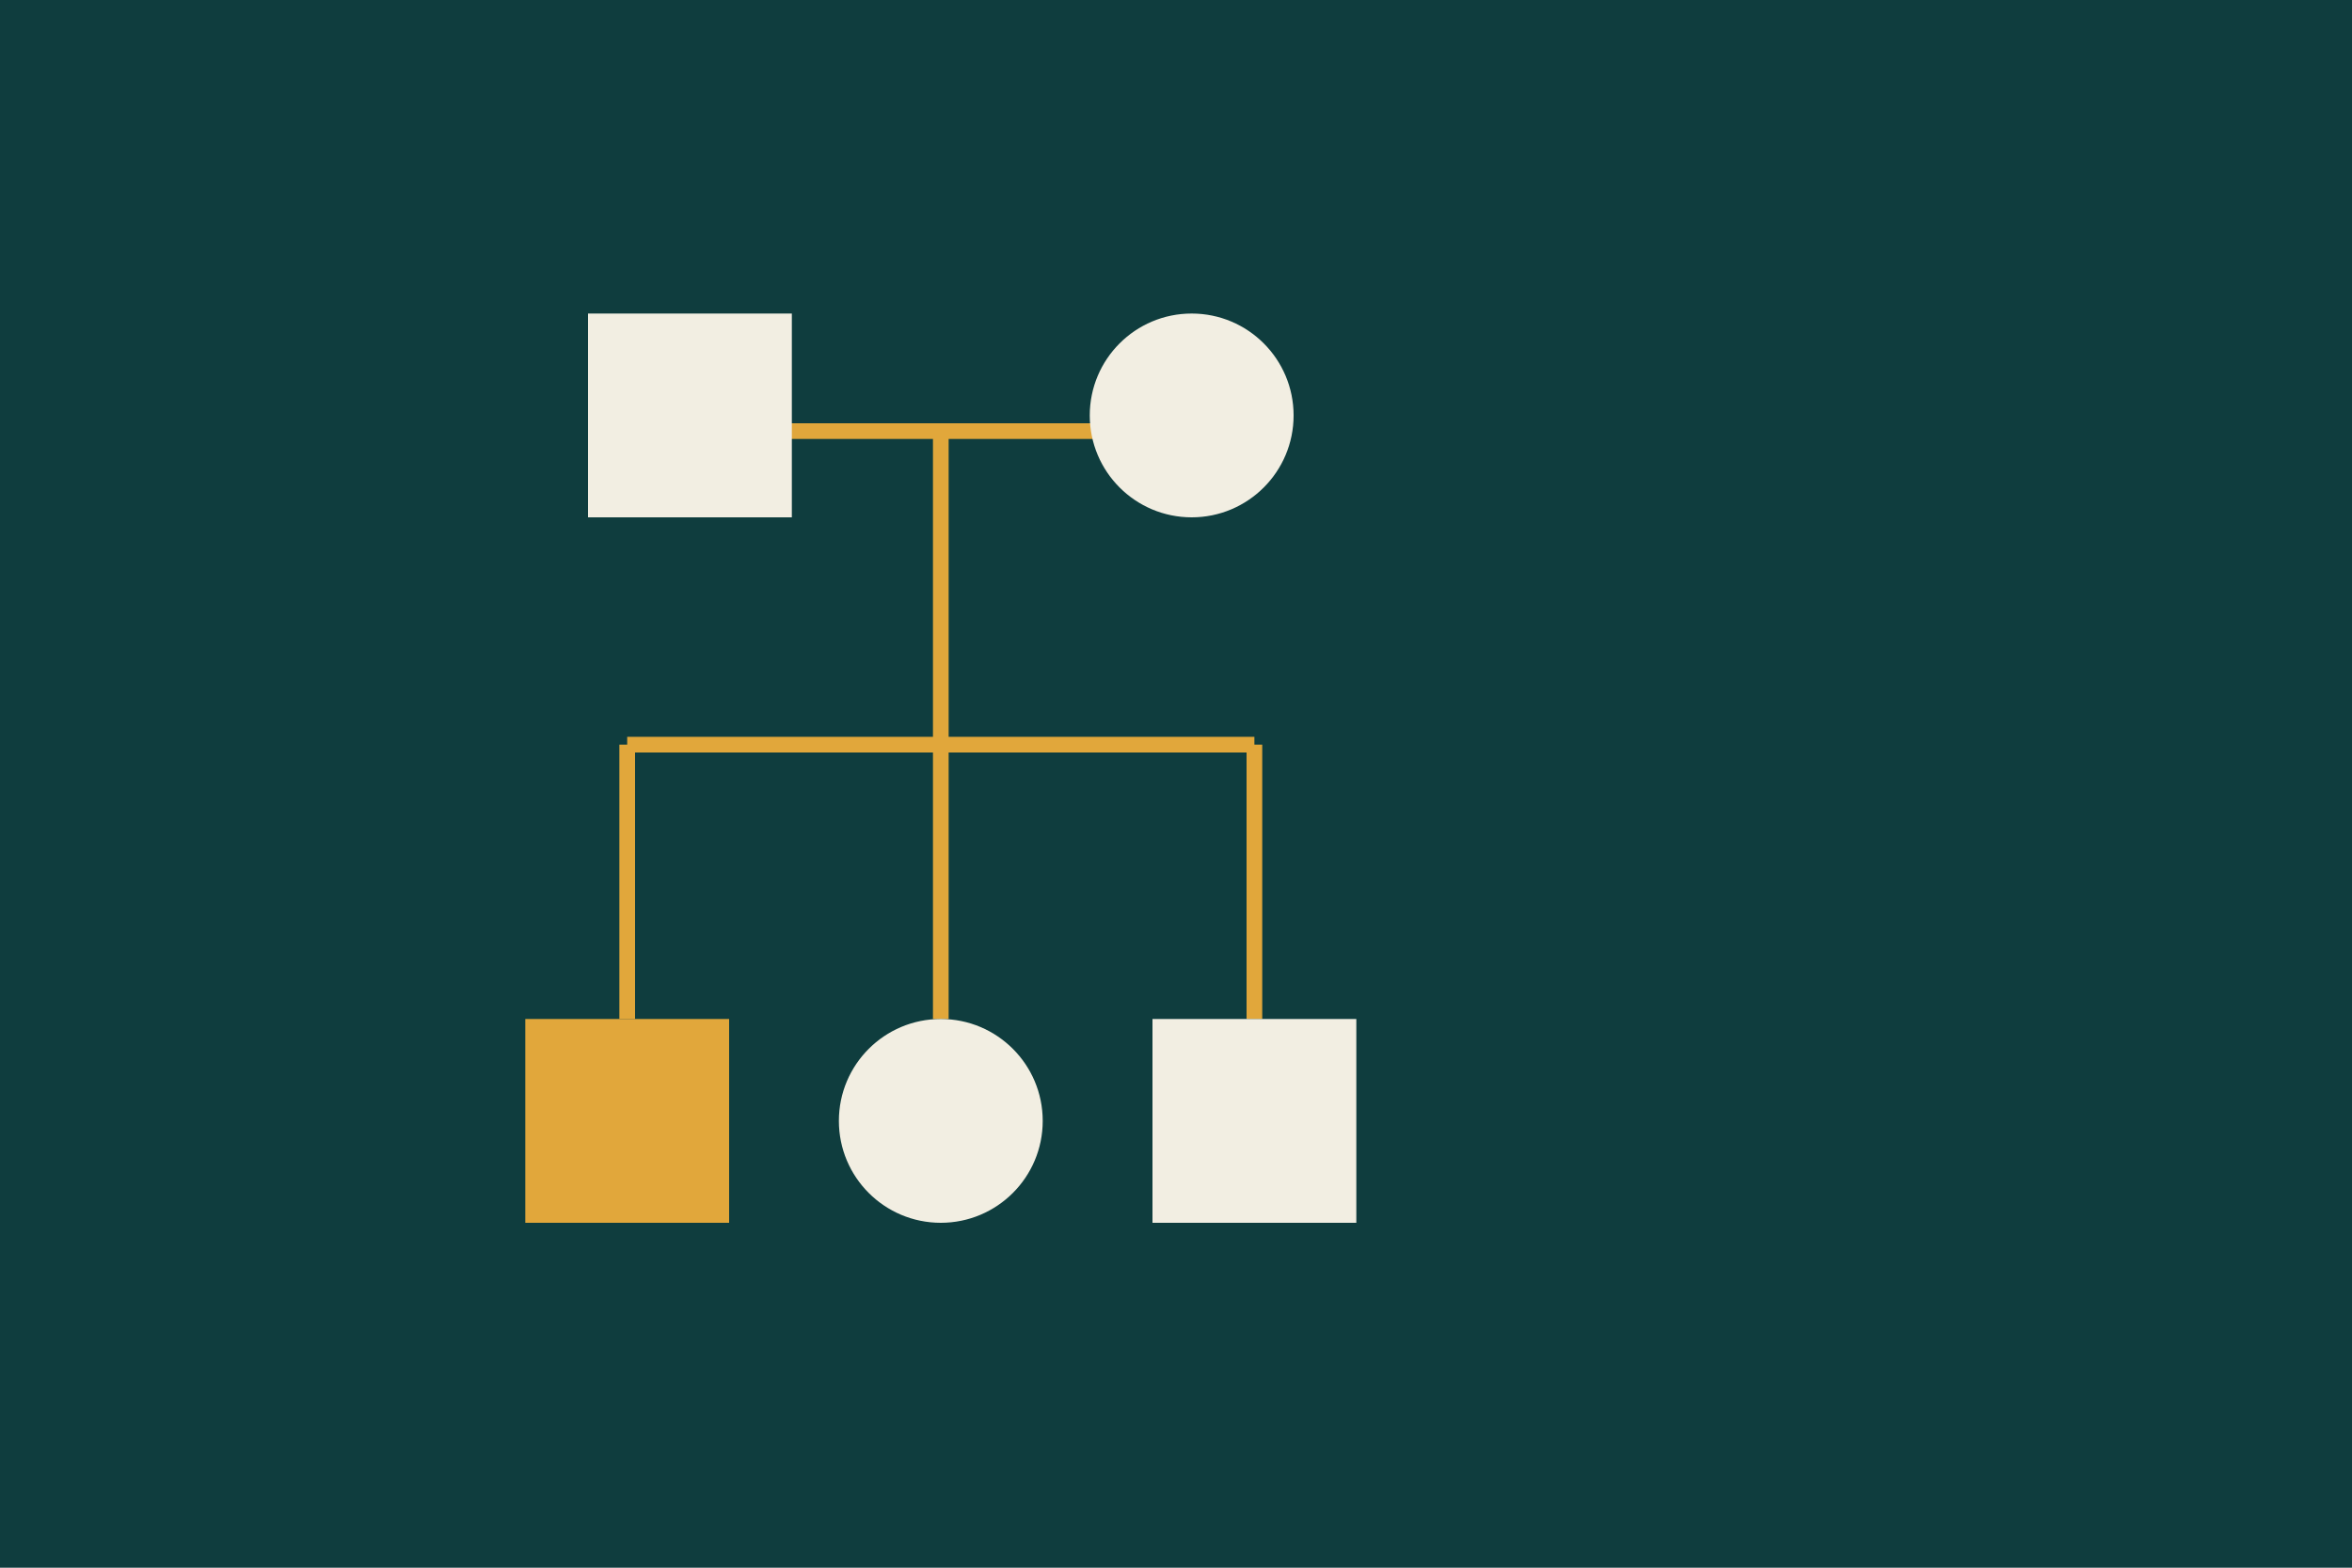
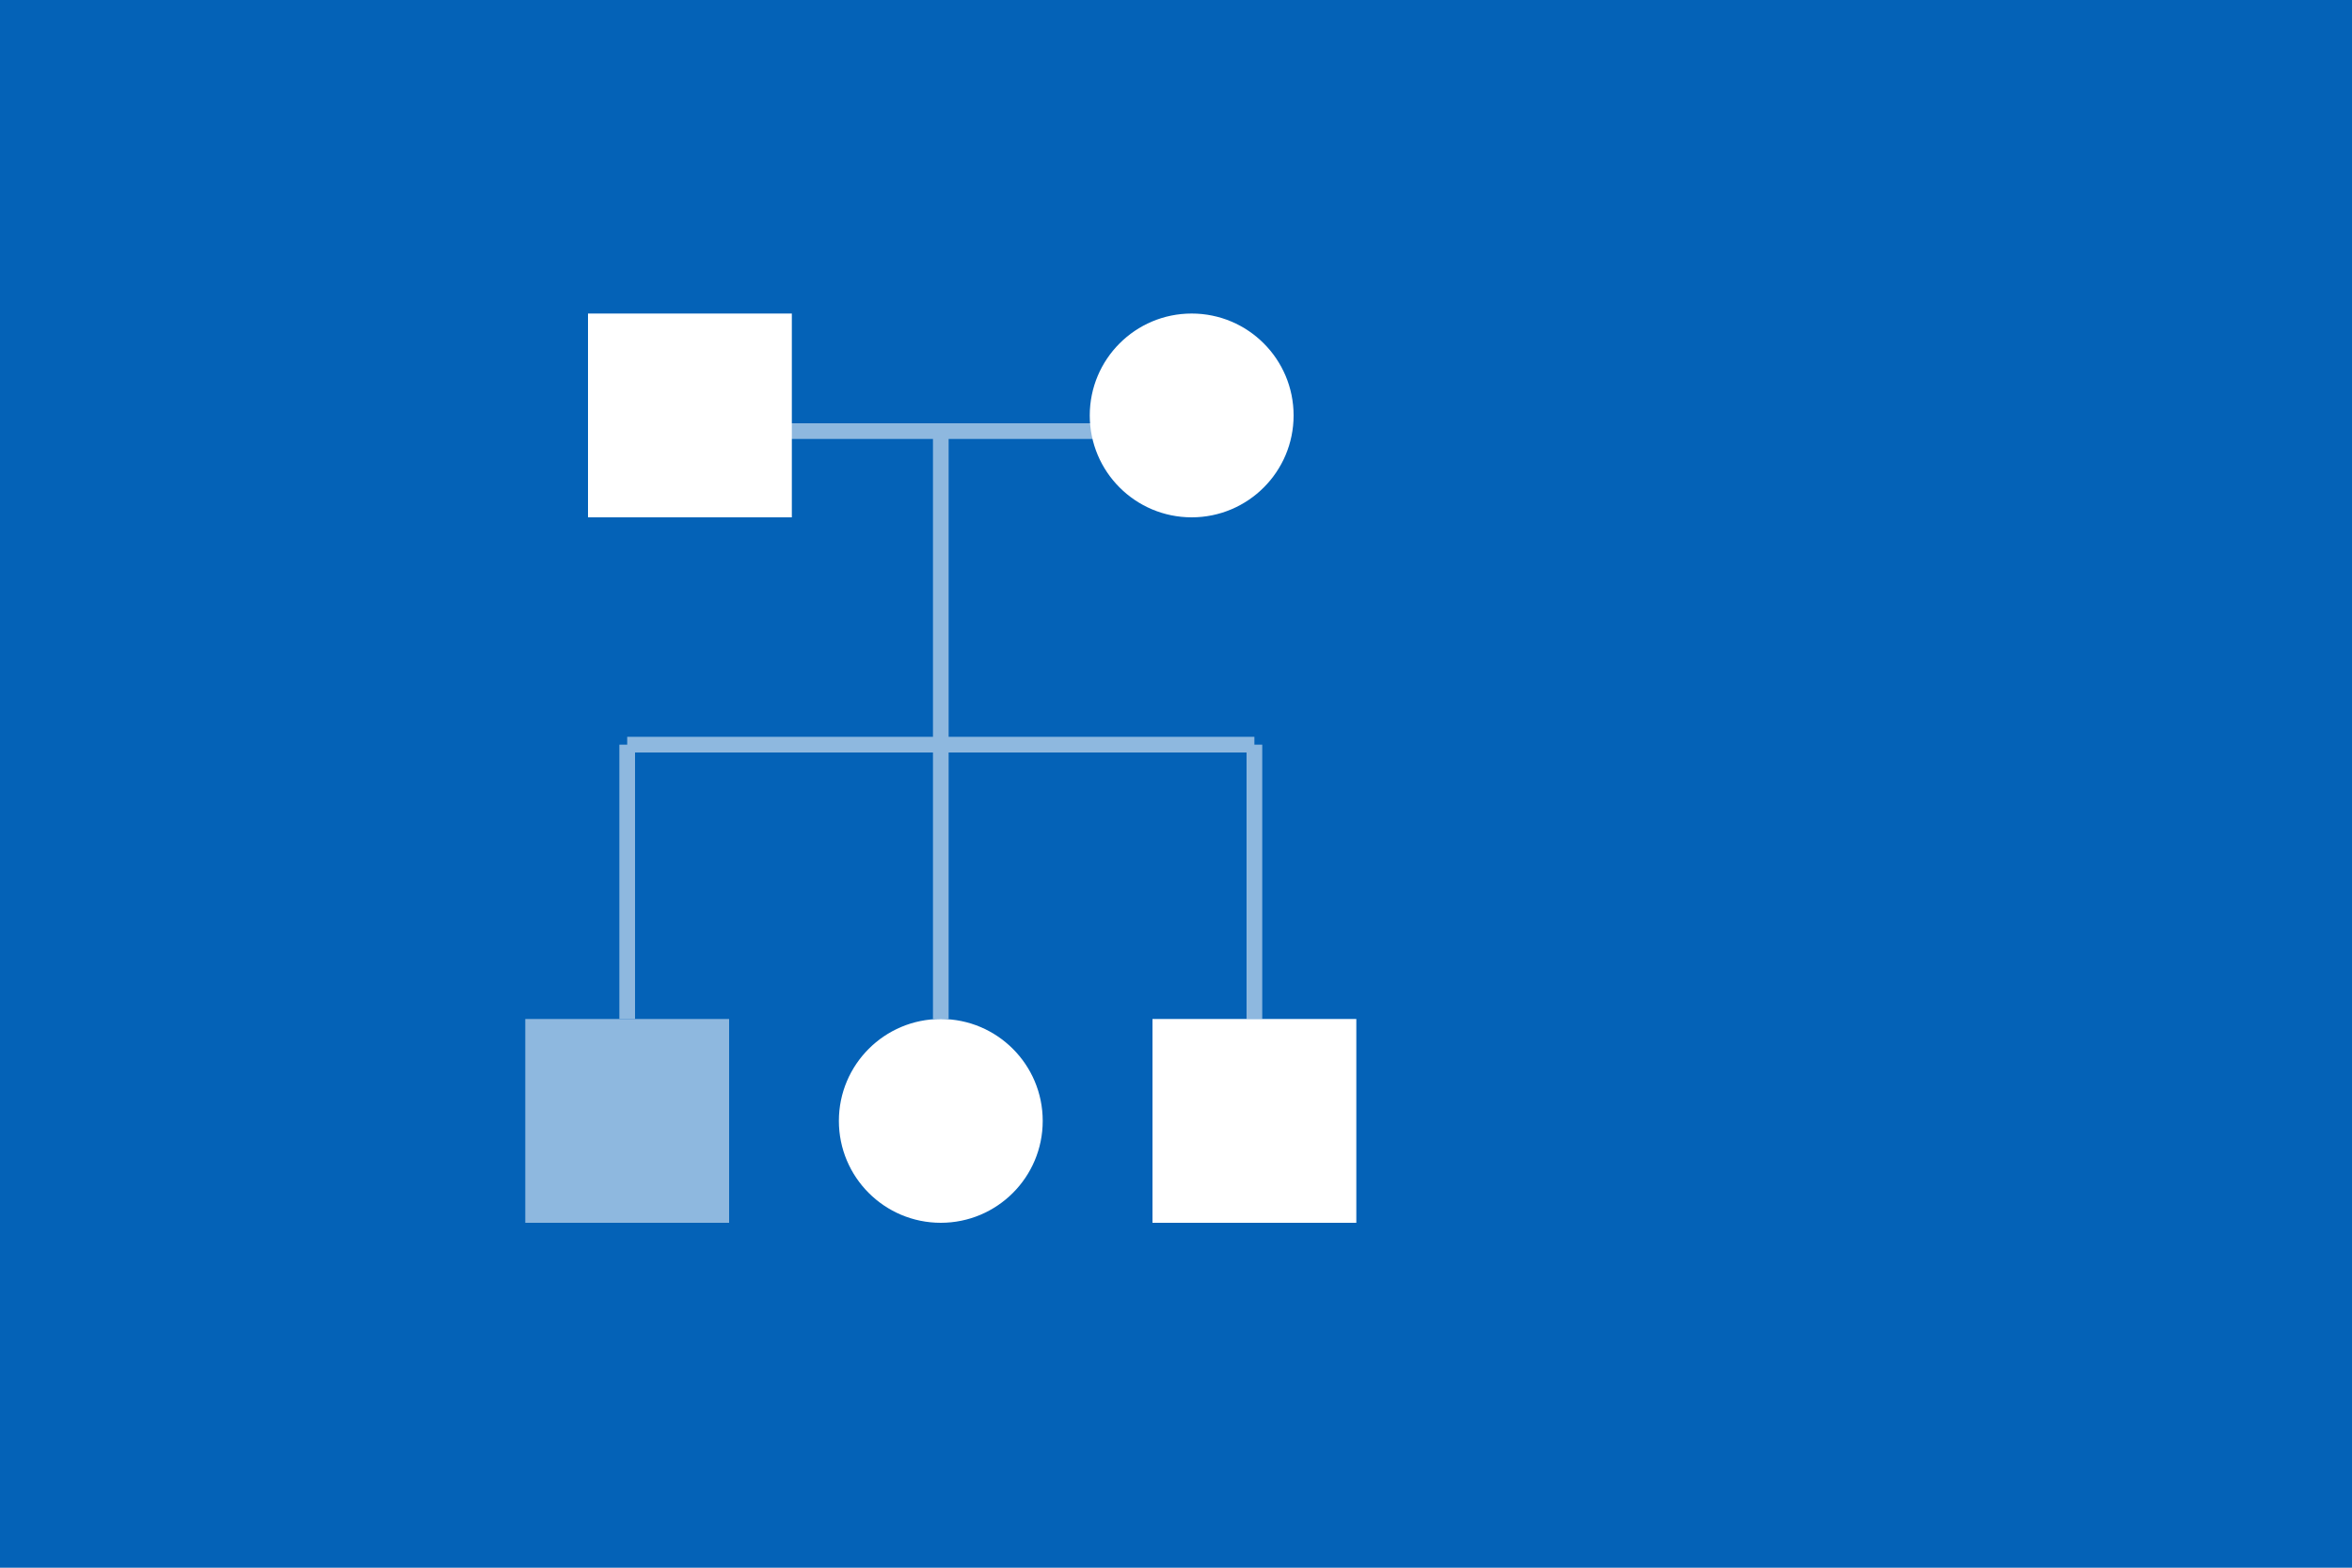
<svg xmlns="http://www.w3.org/2000/svg" viewBox="0 0 300 200">
-   <rect width="300" height="200" fill="#0F3D3E" />
-   <g stroke="#E1A73B" stroke-width="2" fill="none">
+   <rect width="300" height="200" fill="#0462B7" />
+   <g stroke="#8EB8DF" stroke-width="2" fill="none">
    <line x1="90" y1="55" x2="150" y2="55" />
    <line x1="120" y1="55" x2="120" y2="95" />
    <line x1="80" y1="95" x2="160" y2="95" />
    <line x1="80" y1="95" x2="80" y2="130" />
    <line x1="120" y1="95" x2="120" y2="130" />
    <line x1="160" y1="95" x2="160" y2="130" />
  </g>
-   <rect x="75" y="40" width="26" height="26" fill="#F2EEE2" />
-   <circle cx="152" cy="53" r="13" fill="#F2EEE2" />
-   <rect x="67" y="130" width="26" height="26" fill="#E1A73B" />
-   <circle cx="120" cy="143" r="13" fill="#F2EEE2" />
-   <rect x="147" y="130" width="26" height="26" fill="#F2EEE2" />
+   <rect x="75" y="40" width="26" height="26" fill="#FFFFFF" />
+   <circle cx="152" cy="53" r="13" fill="#FFFFFF" />
+   <rect x="67" y="130" width="26" height="26" fill="#8EB8DF" />
+   <circle cx="120" cy="143" r="13" fill="#FFFFFF" />
+   <rect x="147" y="130" width="26" height="26" fill="#FFFFFF" />
</svg>
